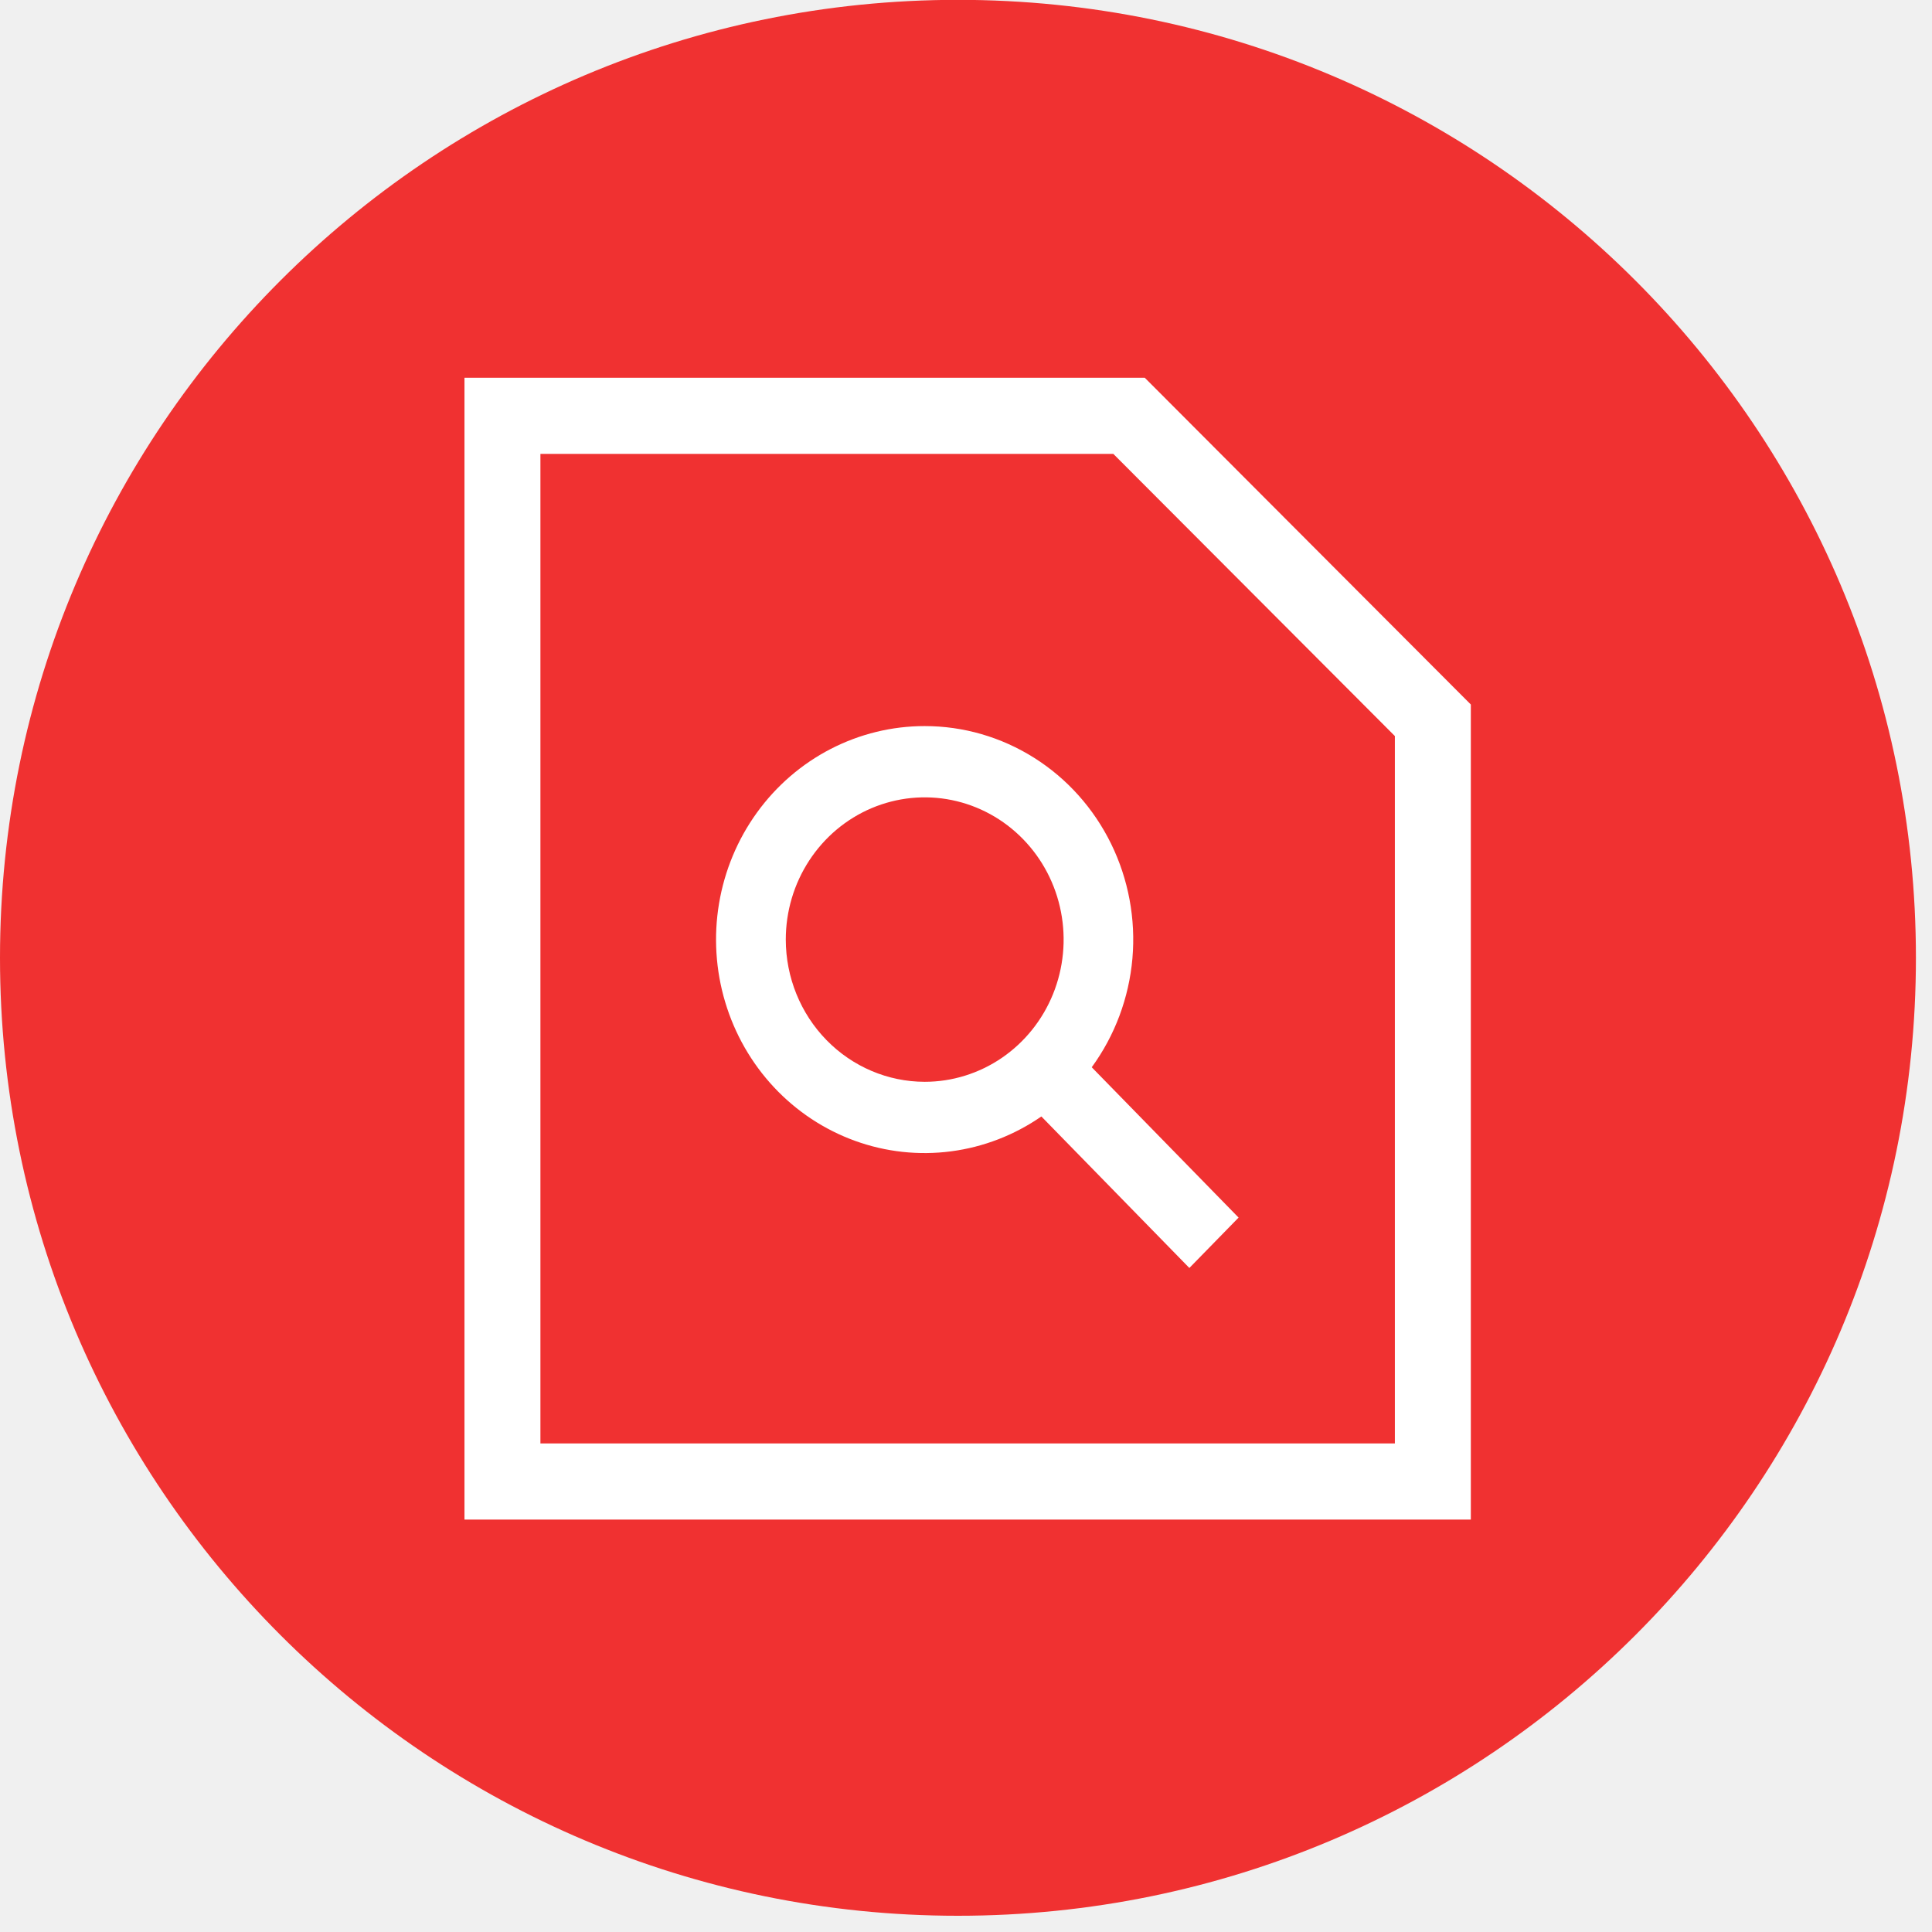
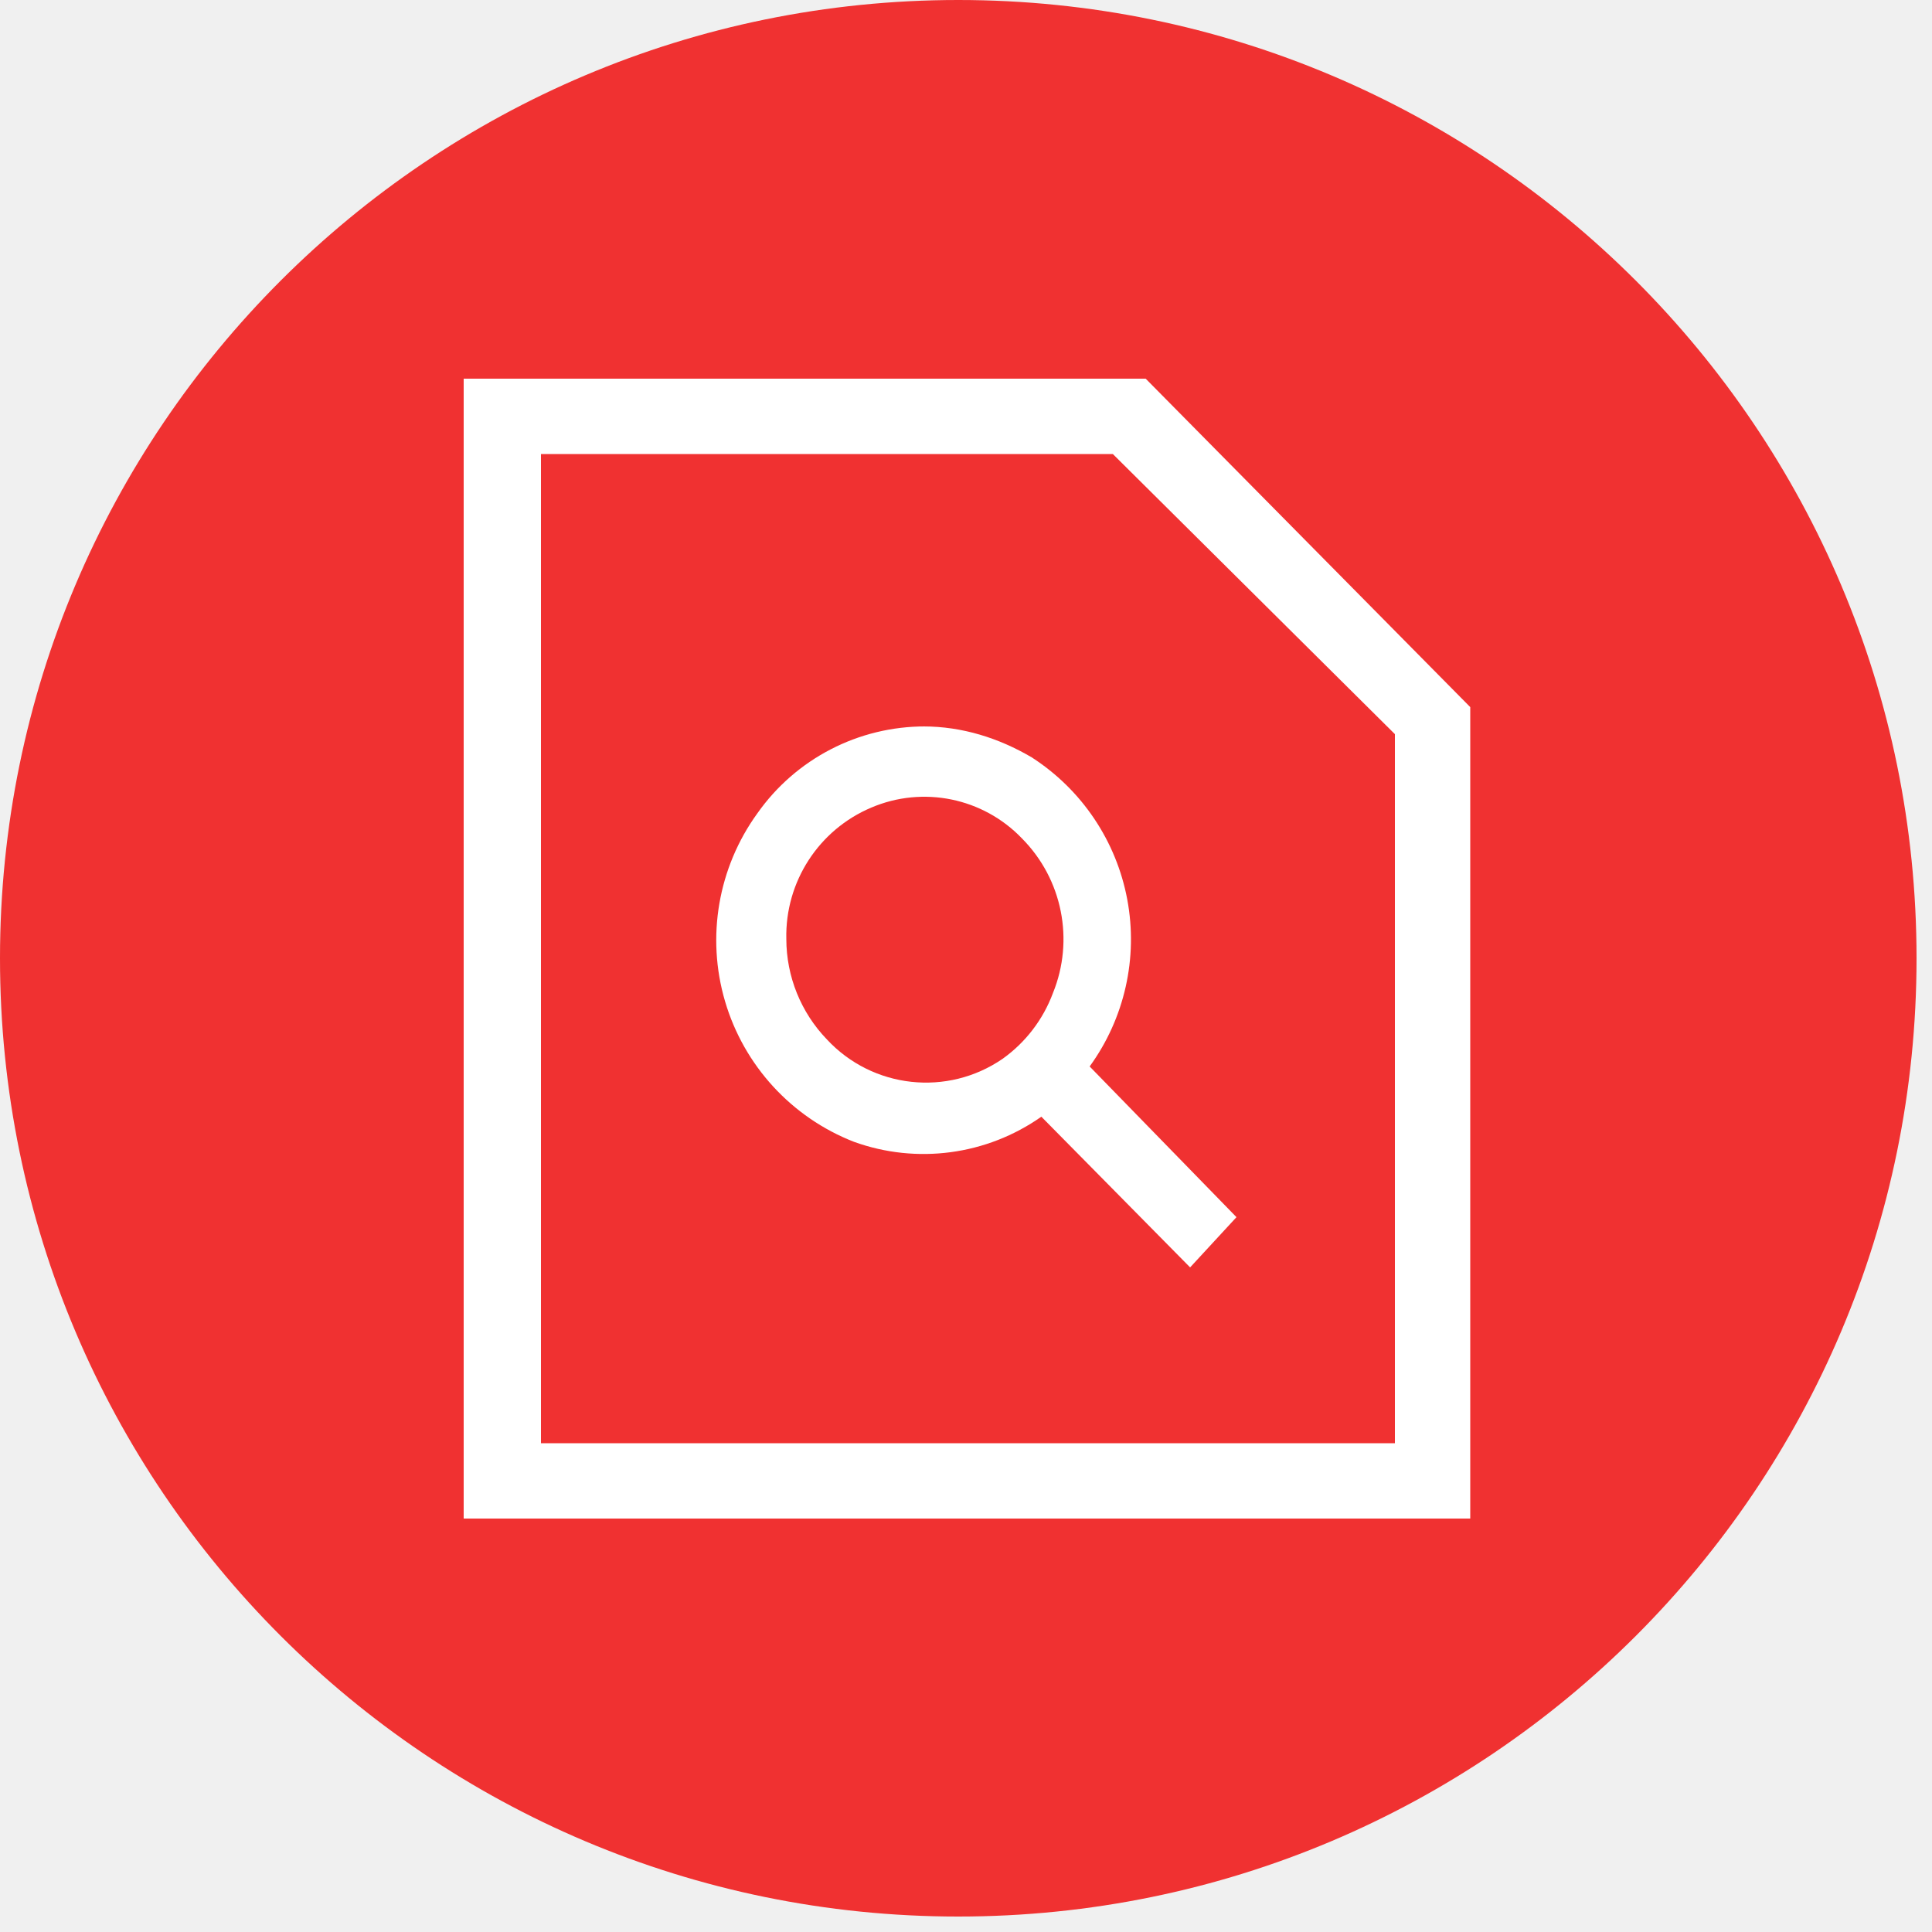
- <svg xmlns="http://www.w3.org/2000/svg" width="100" height="100" viewBox="0 0 100 100" fill="none">
-   <g clip-path="url(#clip0_2_1188)">
-     <circle cx="49.584" cy="49.576" r="49.584" fill="#F03131" />
-     <path d="M59.253 19.552H24.041V78.652H76.13V36.466L59.253 19.552ZM72.198 74.712H27.972V23.492H57.625L72.198 38.098V74.712Z" fill="white" />
-     <path d="M47.862 37.582C46.174 37.581 44.51 37.986 43.002 38.763C41.494 39.54 40.185 40.669 39.181 42.058C38.176 43.447 37.504 45.058 37.218 46.761C36.932 48.464 37.041 50.212 37.535 51.865C38.029 53.518 38.894 55.029 40.062 56.277C41.23 57.525 42.667 58.475 44.259 59.051C45.851 59.627 47.552 59.813 49.227 59.593C50.901 59.374 52.502 58.756 53.901 57.788L61.561 65.63L64.109 63.022L56.508 55.241C57.707 53.599 58.436 51.647 58.614 49.605C58.791 47.563 58.409 45.511 57.512 43.678C56.615 41.845 55.237 40.304 53.533 39.228C51.828 38.151 49.865 37.581 47.862 37.582ZM40.672 48.632C40.672 47.176 41.093 45.753 41.884 44.542C42.674 43.332 43.797 42.388 45.111 41.831C46.425 41.274 47.871 41.128 49.266 41.412C50.66 41.696 51.942 42.397 52.947 43.427C53.953 44.456 54.638 45.768 54.915 47.196C55.193 48.624 55.05 50.104 54.506 51.45C53.962 52.795 53.04 53.944 51.858 54.753C50.675 55.562 49.285 55.994 47.862 55.994C45.956 55.992 44.128 55.215 42.78 53.835C41.432 52.455 40.674 50.584 40.672 48.632Z" fill="white" />
+ <svg xmlns="http://www.w3.org/2000/svg" width="100" height="100" fill="none">
+   <g clip-path="url(#a)">
+     <circle cx="49.6" cy="49.6" r="49.6" fill="#F03131" />
+     <path fill="#fff" d="M59.3 19.6H24v59h52.1V36.6l-16.8-17Zm12.9 55.1H28V23.5h29.6L72.2 38v36.6Z" />
+     <path fill="#fff" d="M47.9 37.6a10.6 10.6 0 0 0-8.7 4.5 11.2 11.2 0 0 0 5 17 10.6 10.6 0 0 0 9.7-1.3l7.7 7.8L64 63l-7.6-7.8a11.2 11.2 0 0 0-3-16c-1.7-1-3.6-1.6-5.6-1.6Zm-7.2 11a7.2 7.2 0 0 1 4.4-6.8 7 7 0 0 1 7.8 1.6 7.4 7.4 0 0 1 1.6 8 7.3 7.3 0 0 1-2.6 3.4 7 7 0 0 1-9.1-1 7.5 7.5 0 0 1-2.1-5.2Z" />
  </g>
  <defs>
-     <clipPath id="clip0_2_1188">
-       <rect width="100" height="100" fill="white" transform="translate(0 -0.00878906)" />
+     <clipPath id="a">
+       <path fill="#fff" d="M0 0h100v100H0z" />
    </clipPath>
  </defs>
</svg>
